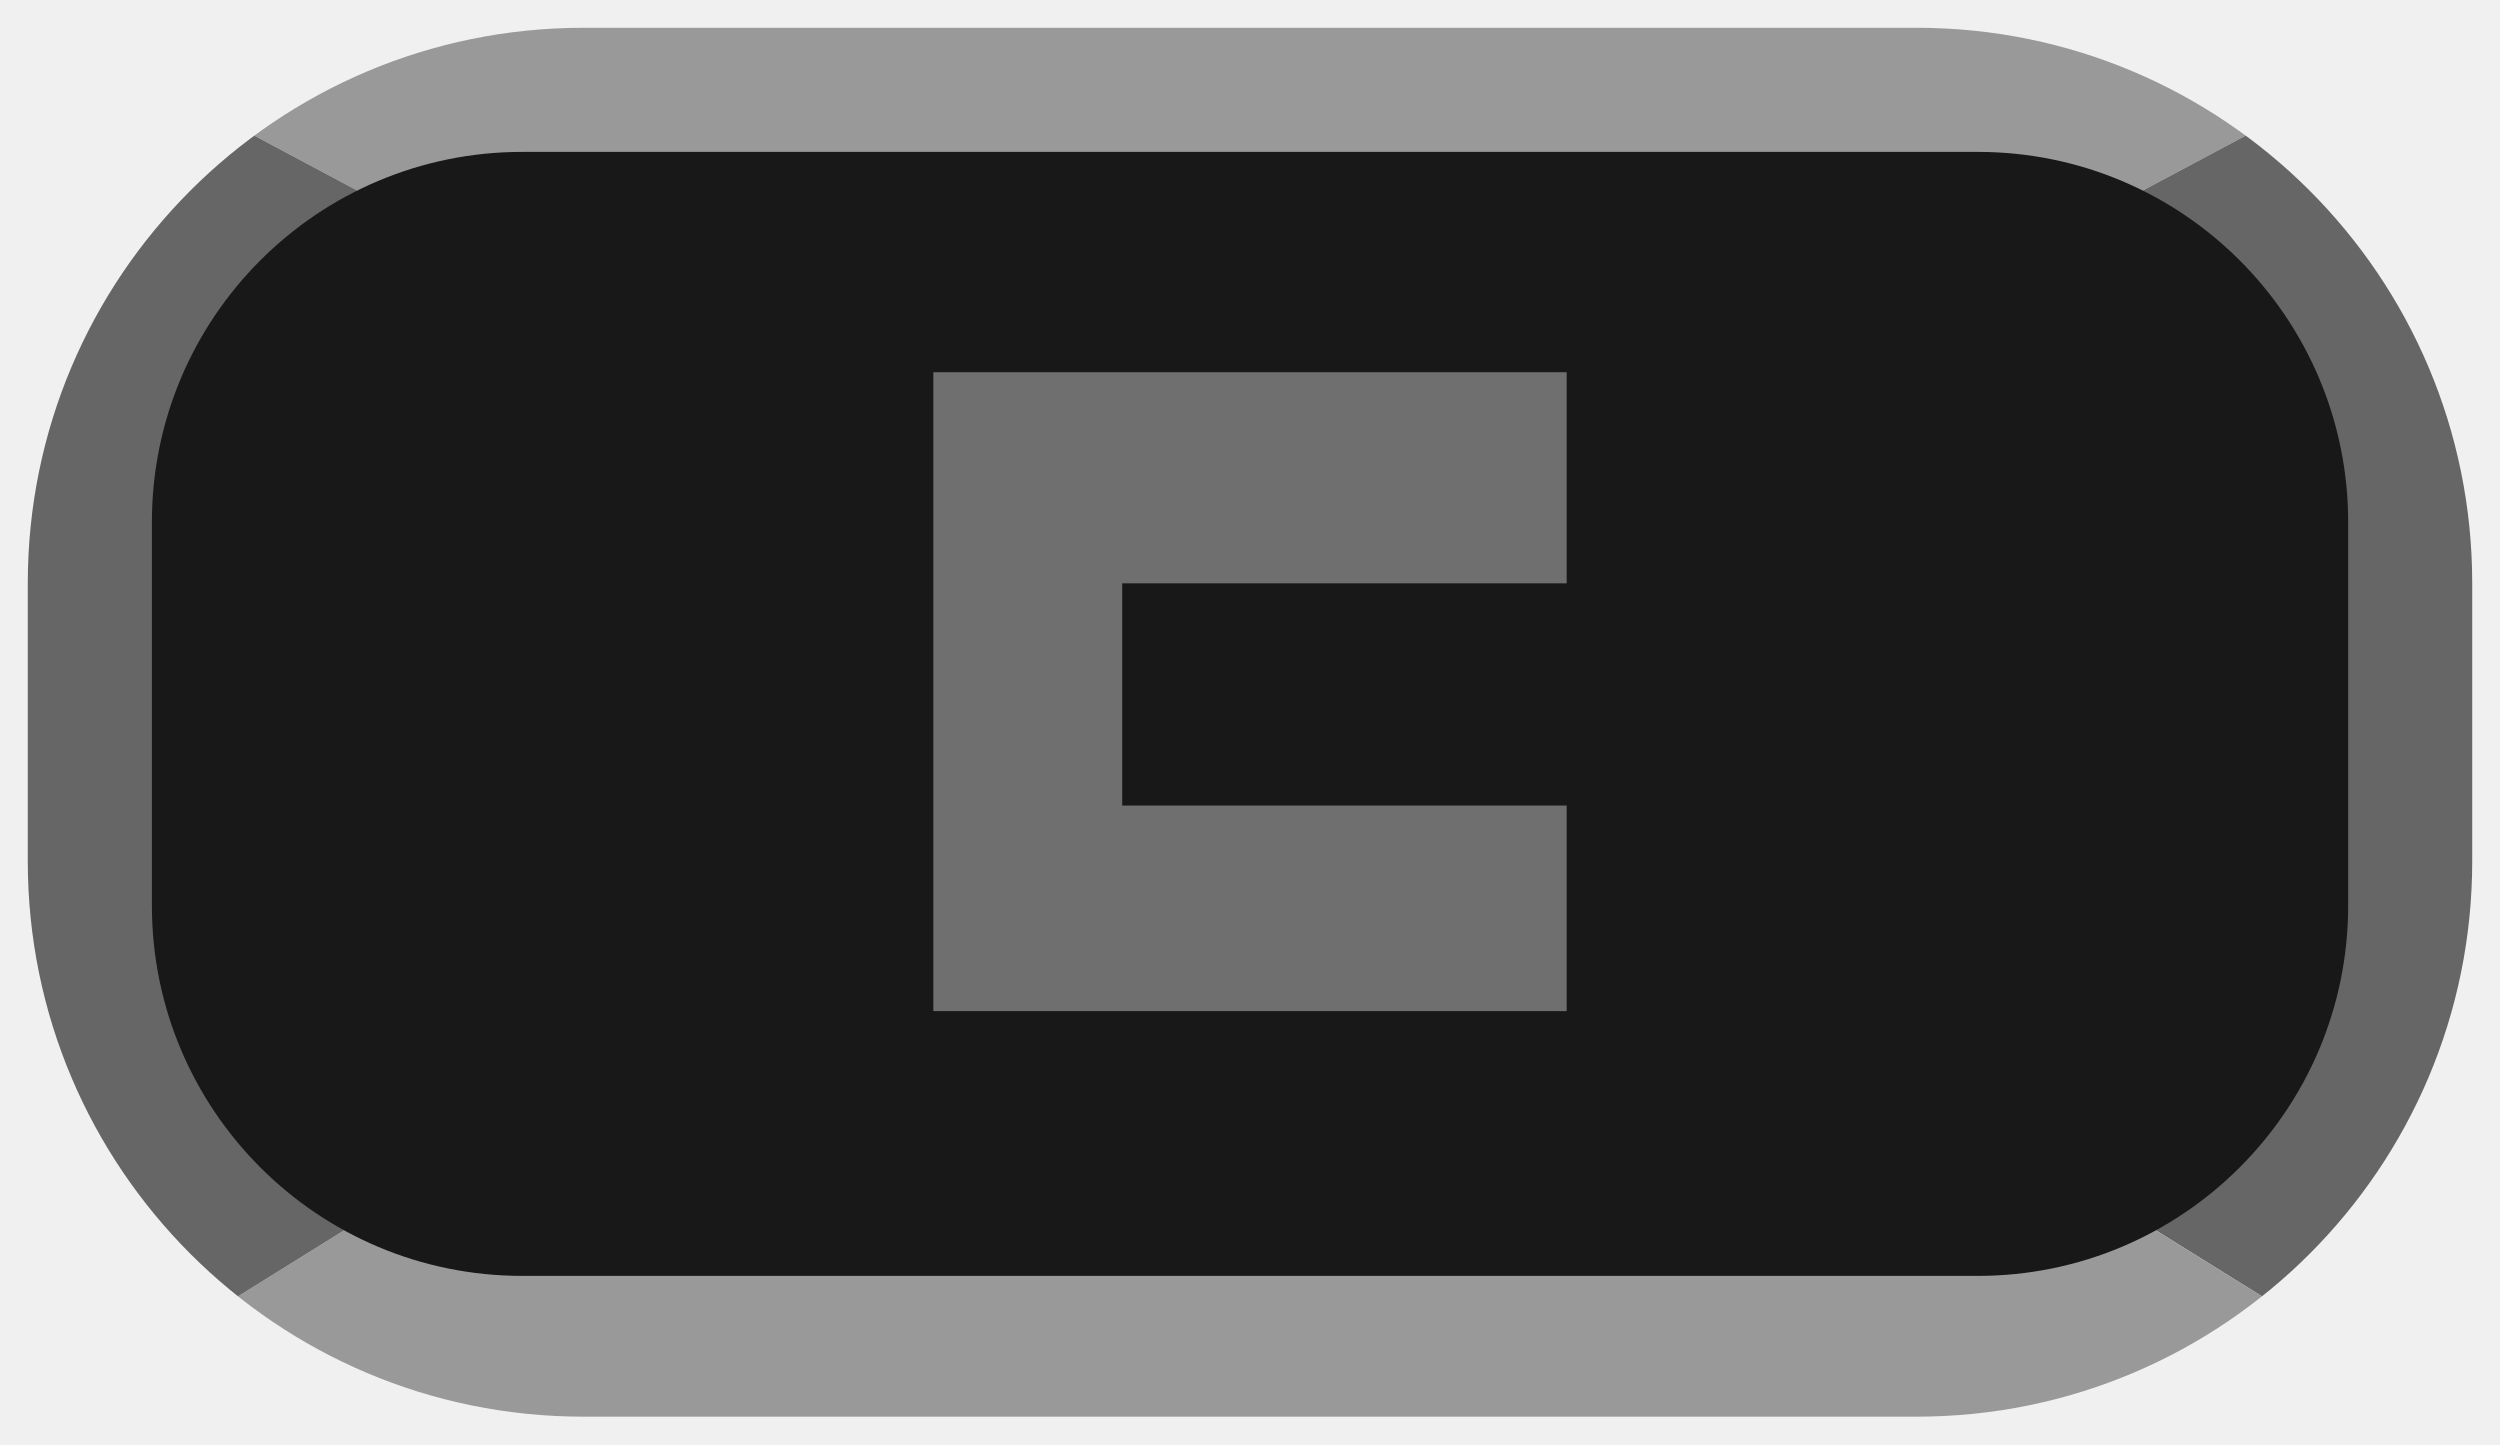
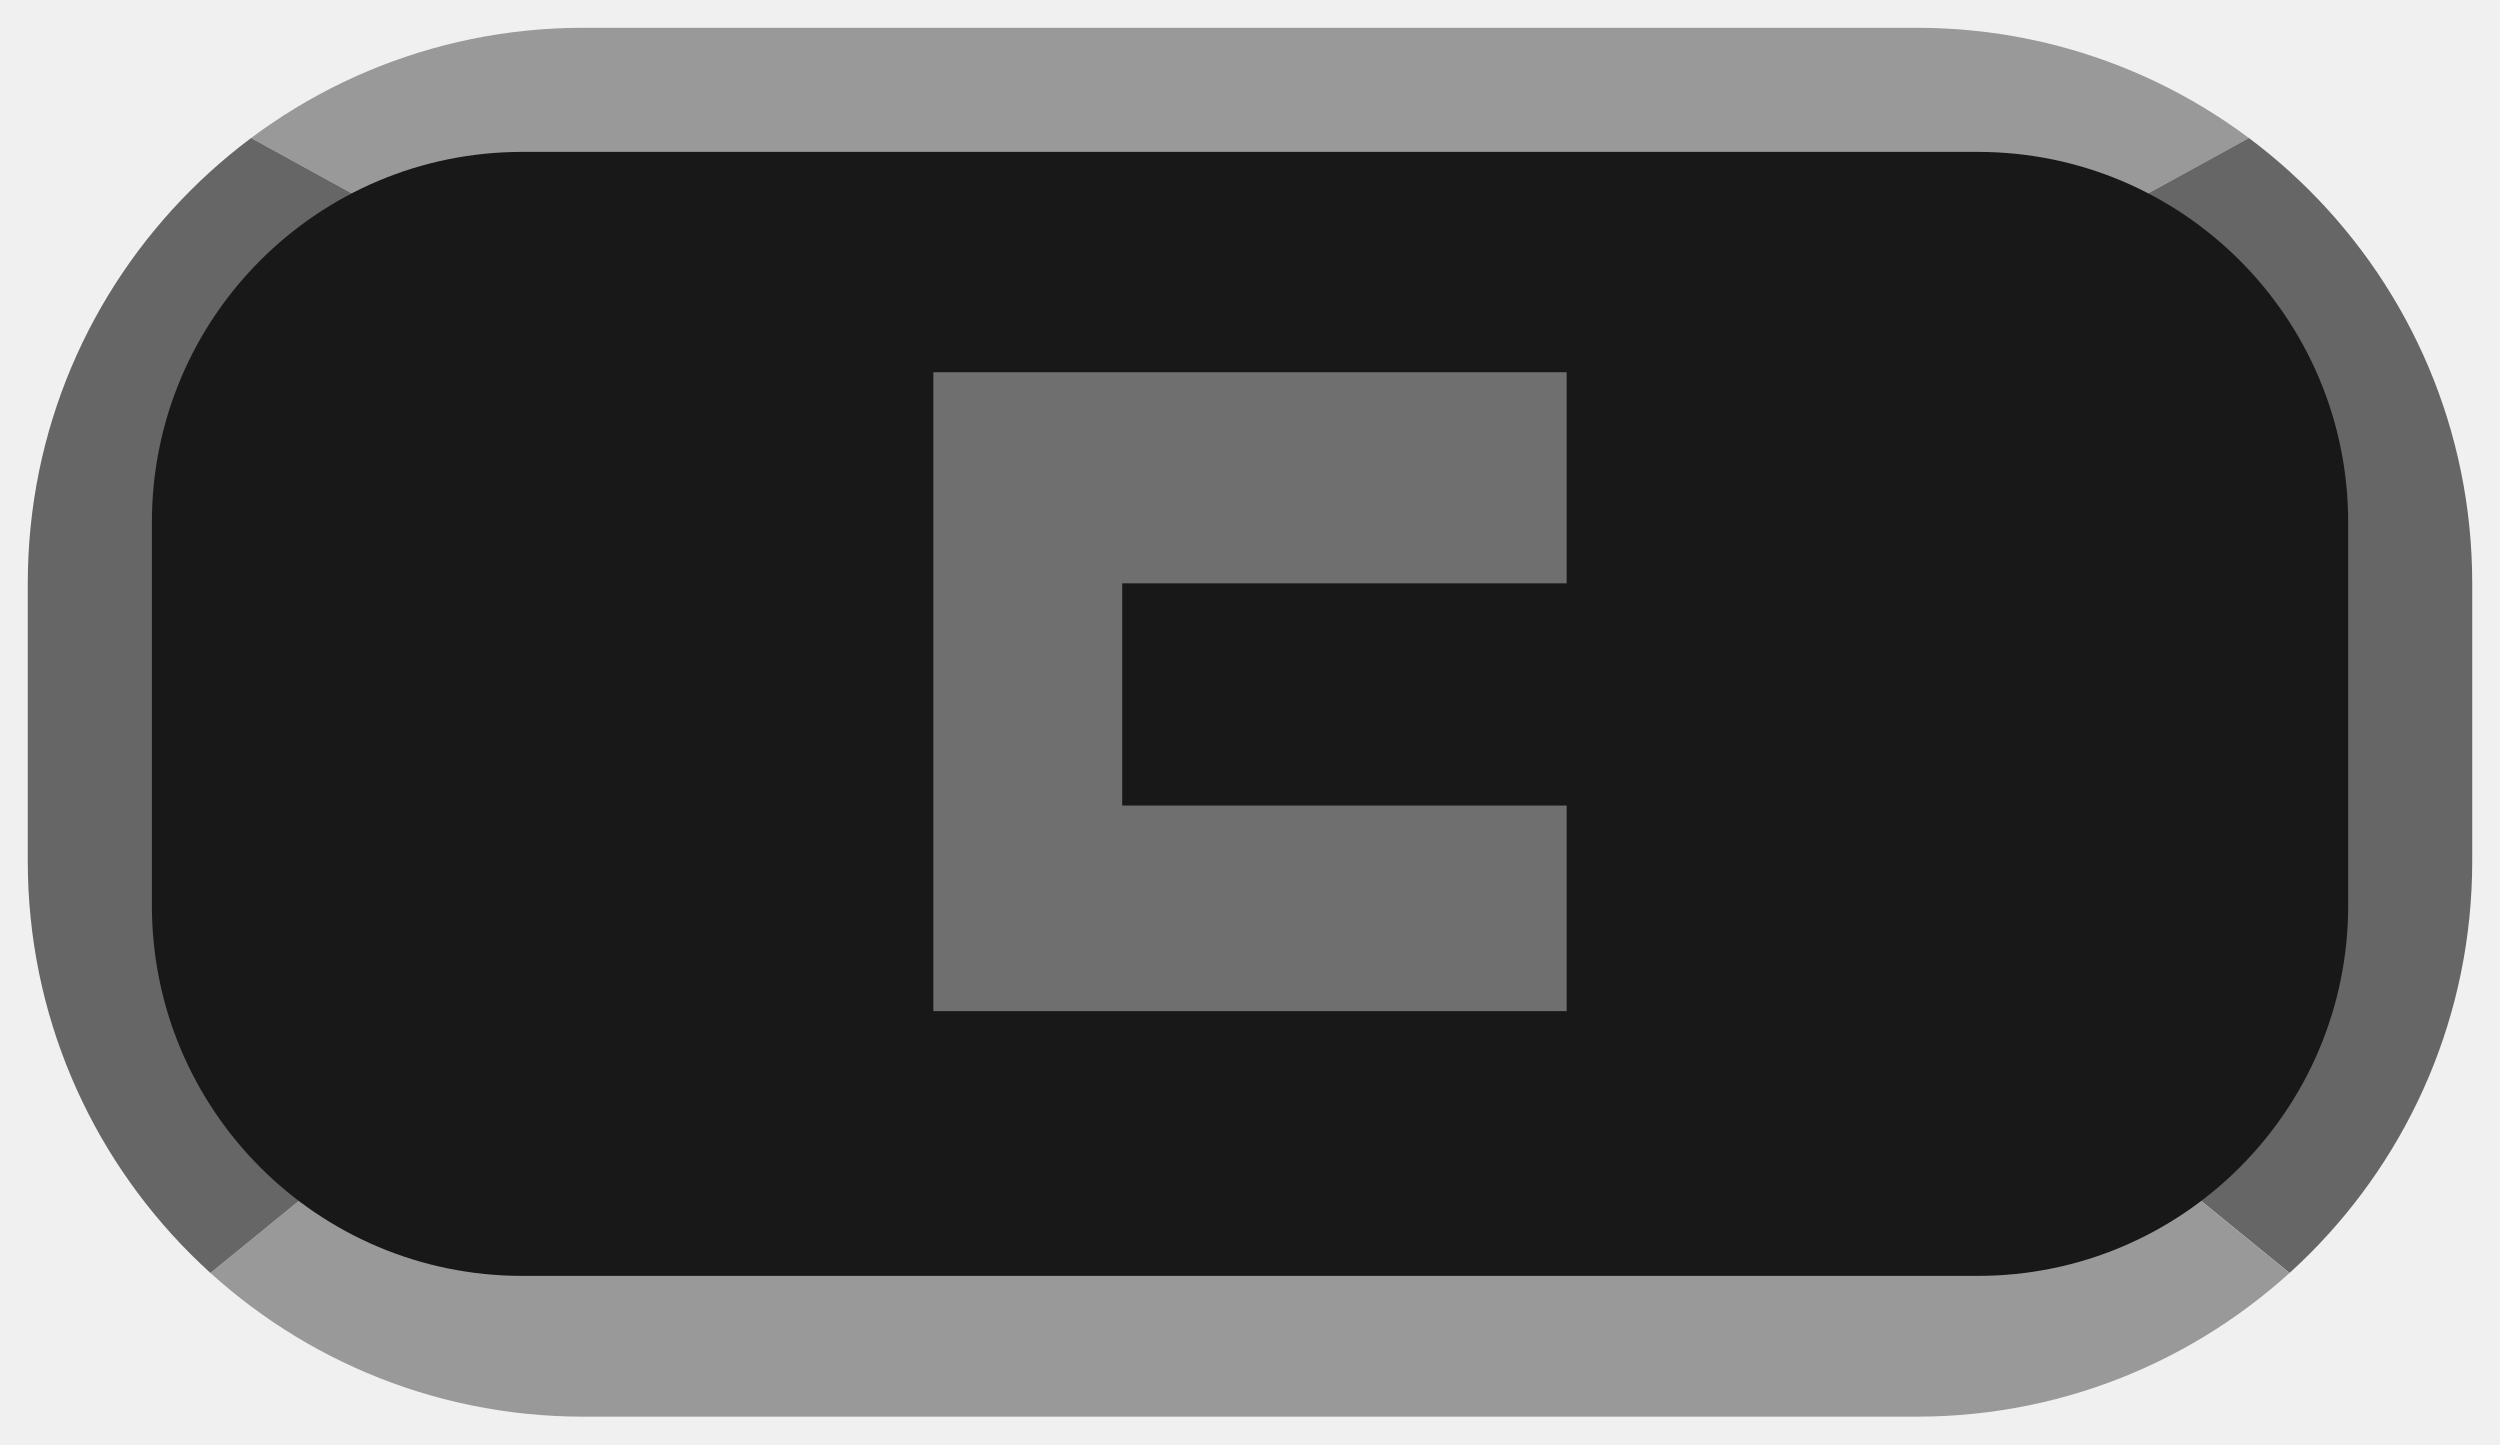
<svg xmlns="http://www.w3.org/2000/svg" version="1.1" width="45px" height="26px" viewBox="0 0 45 26">
  <defs>
    <clipPath id="clip0">
-       <path clip-rule="evenodd" d="M 0 0 L 22.5 12 L 45 0 Z " />
+       <path clip-rule="evenodd" d="M 0 0 L 7.542 4.145 L 37.458 4.145 L 45 0 Z " />
    </clipPath>
    <clipPath id="clip1">
-       <path clip-rule="evenodd" d="M 45 0 L 22.5 12 L 45 26 Z " />
+       <path clip-rule="evenodd" d="M 45 0 L 37.458 4.145 L 37.458 19.855 L 45 26 Z " />
    </clipPath>
    <clipPath id="clip2">
-       <path clip-rule="evenodd" d="M 45 26 L 22.5 12 L 0 26 Z " />
+       <path clip-rule="evenodd" d="M 45 26 L 37.458 19.855 L 7.542 19.855 L 0 26 Z " />
    </clipPath>
    <clipPath id="clip3">
-       <path clip-rule="evenodd" d="M 0 26 L 22.5 12 L 0 0 Z " />
+       <path clip-rule="evenodd" d="M 0 26 L 7.542 19.855 L 7.542 4.145 L 0 0 Z " />
    </clipPath>
  </defs>
  <path fill="none" stroke-width="0.1" stroke="#FFFFFF" d="M 9 1 L 36 1 " />
  <path stroke="none" fill-rule="evenodd" fill="#999999" clip-path="url(#clip0)" d="M 0.5 10.5 L 0.5 10.5 C 0.5 4.977 4.977 0.5 10.5 0.5 L 34.5 0.5 C 40.023 0.5 44.5 4.977 44.5 10.5 C 44.5 10.5 44.5 10.5 44.5 10.5 L 44.5 15.5 C 44.5 21.023 40.023 25.5 34.5 25.5 C 34.5 25.5 34.5 25.5 34.5 25.5 L 10.5 25.5 C 4.977 25.5 0.5 21.023 0.5 15.5 Z " />
  <path stroke="none" fill-rule="evenodd" fill="#666666" clip-path="url(#clip1)" d="M 0.5 10.5 L 0.5 10.5 C 0.5 4.977 4.977 0.5 10.5 0.5 L 34.5 0.5 C 40.023 0.5 44.5 4.977 44.5 10.5 C 44.5 10.5 44.5 10.5 44.5 10.5 L 44.5 15.5 C 44.5 21.023 40.023 25.5 34.5 25.5 C 34.5 25.5 34.5 25.5 34.5 25.5 L 10.5 25.5 C 4.977 25.5 0.5 21.023 0.5 15.5 Z " />
  <path stroke="none" fill-rule="evenodd" fill="#999999" clip-path="url(#clip2)" d="M 0.5 10.5 L 0.5 10.5 C 0.5 4.977 4.977 0.5 10.5 0.5 L 34.5 0.5 C 40.023 0.5 44.5 4.977 44.5 10.5 C 44.5 10.5 44.5 10.5 44.5 10.5 L 44.5 15.5 C 44.5 21.023 40.023 25.5 34.5 25.5 C 34.5 25.5 34.5 25.5 34.5 25.5 L 10.5 25.5 C 4.977 25.5 0.5 21.023 0.5 15.5 Z " />
  <path stroke="none" fill-rule="evenodd" fill="#666666" clip-path="url(#clip3)" d="M 0.5 10.5 L 0.5 10.5 C 0.5 4.977 4.977 0.5 10.5 0.5 L 34.5 0.5 C 40.023 0.5 44.5 4.977 44.5 10.5 C 44.5 10.5 44.5 10.5 44.5 10.5 L 44.5 15.5 C 44.5 21.023 40.023 25.5 34.5 25.5 C 34.5 25.5 34.5 25.5 34.5 25.5 L 10.5 25.5 C 4.977 25.5 0.5 21.023 0.5 15.5 Z " />
  <path stroke="none" fill-rule="evenodd" fill="#181818" d="M 2.734 9.4 L 2.734 9.4 C 2.734 5.718 5.718 2.734 9.4 2.734 L 35.6 2.734 C 39.282 2.734 42.267 5.718 42.267 9.4 C 42.267 9.4 42.267 9.4 42.267 9.4 L 42.267 16.3 C 42.267 19.982 39.282 22.966 35.6 22.966 L 9.4 22.966 C 5.718 22.966 2.734 19.982 2.734 16.3 Z " />
  <path stroke="none" fill-rule="evenodd" fill="#FFFFFF" fill-opacity="0.376" d="M 16.8 6.7 L 28.2 6.7 L 28.2 10.5 L 20.2 10.5 L 20.2 14.5 L 28.2 14.5 L 28.2 18.2 L 16.8 18.2 Z " />
</svg>
